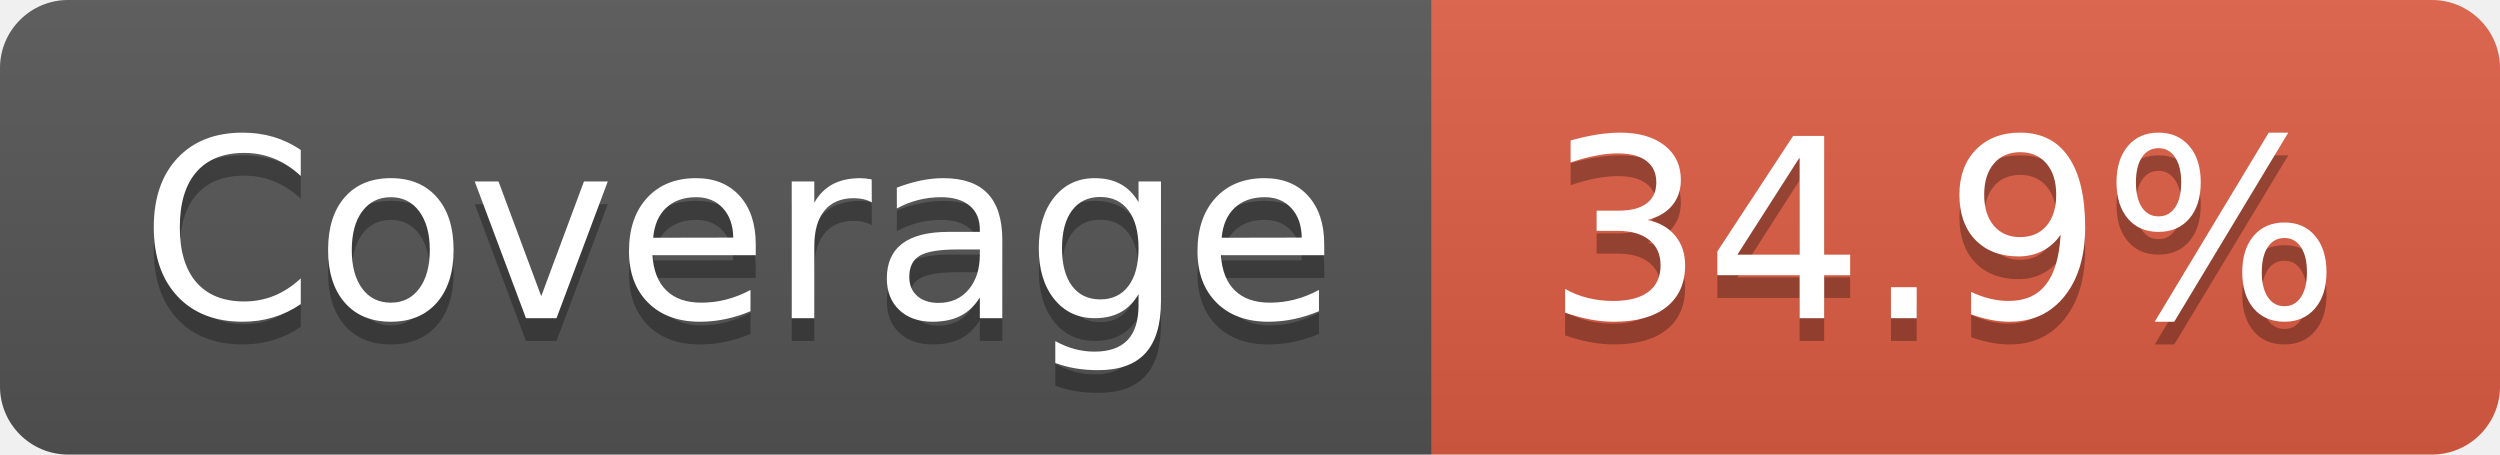
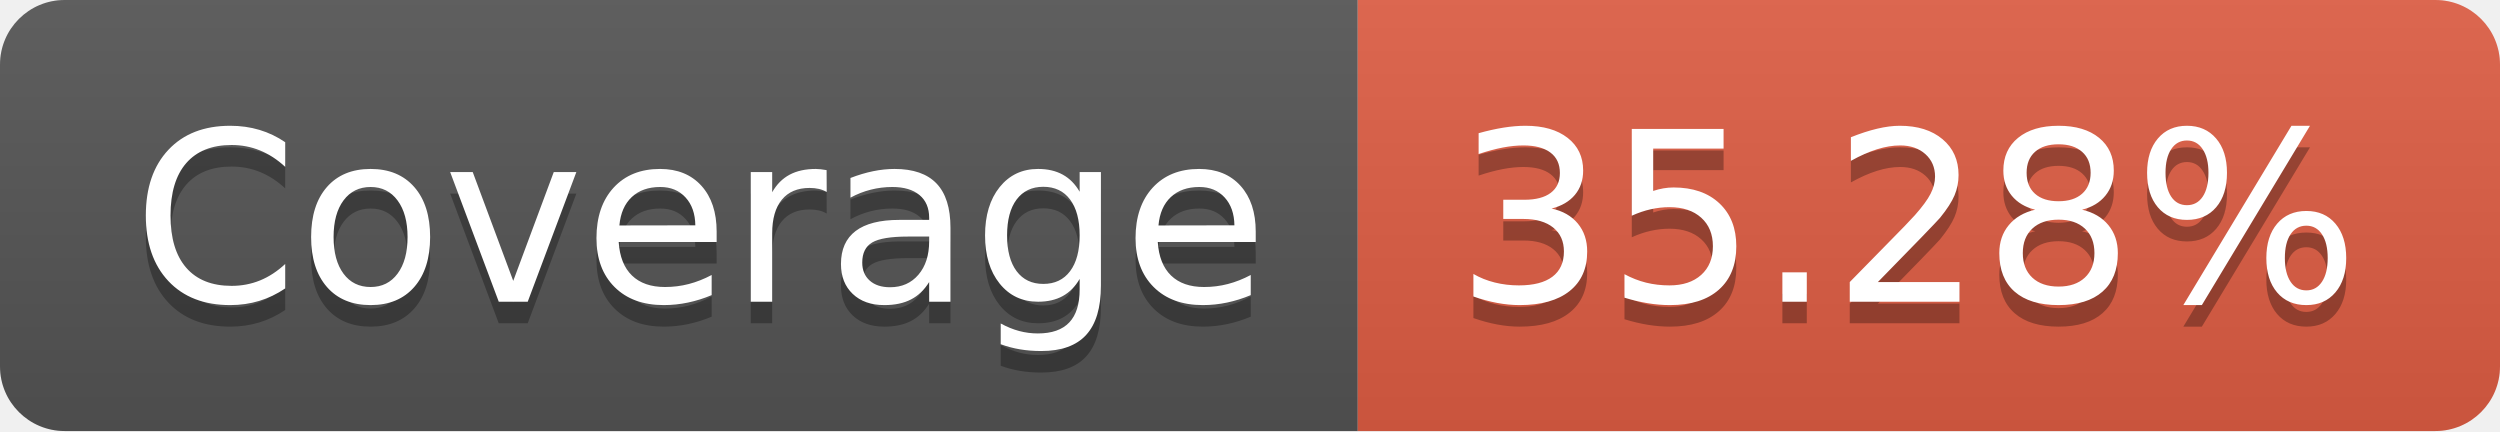
- <svg xmlns="http://www.w3.org/2000/svg" width="110" height="20">
+ <svg xmlns="http://www.w3.org/2000/svg" width="116" height="20">
  <linearGradient id="b" x2="0" y2="100%">
    <stop offset="0" stop-color="#bbb" stop-opacity=".1" />
    <stop offset="1" stop-opacity=".1" />
  </linearGradient>
  <clipPath id="a">
-     <rect width="110" height="20" rx="3" fill="#fff" />
+     <rect width="116" height="20" rx="3" fill="#fff" />
  </clipPath>
  <g clip-path="url(#a)">
    <path fill="#555" d="M0 0h63v20H0z" />
-     <path fill="#e05d44" d="M63 0h47v20H63z" />
-     <path fill="url(#b)" d="M0 0h110v20H0z" />
+     <path fill="#e05d44" d="M63 0h53v20H63z" />
+     <path fill="url(#b)" d="M0 0h116v20H0z" />
  </g>
  <g fill="#fff" text-anchor="middle" font-family="DejaVu Sans,Verdana,Geneva,sans-serif" font-size="110">
    <text x="325" y="150" fill="#010101" fill-opacity=".3" transform="scale(.1)" textLength="530">Coverage</text>
    <text x="325" y="140" transform="scale(.1)" textLength="530">Coverage</text>
-     <text x="855" y="150" fill="#010101" fill-opacity=".3" transform="scale(.1)" textLength="370">34.9%</text>
-     <text x="855" y="140" transform="scale(.1)" textLength="370">34.9%</text>
+     <text x="885" y="150" fill="#010101" fill-opacity=".3" transform="scale(.1)" textLength="430">35.28%</text>
+     <text x="885" y="140" transform="scale(.1)" textLength="430">35.28%</text>
  </g>
</svg>
